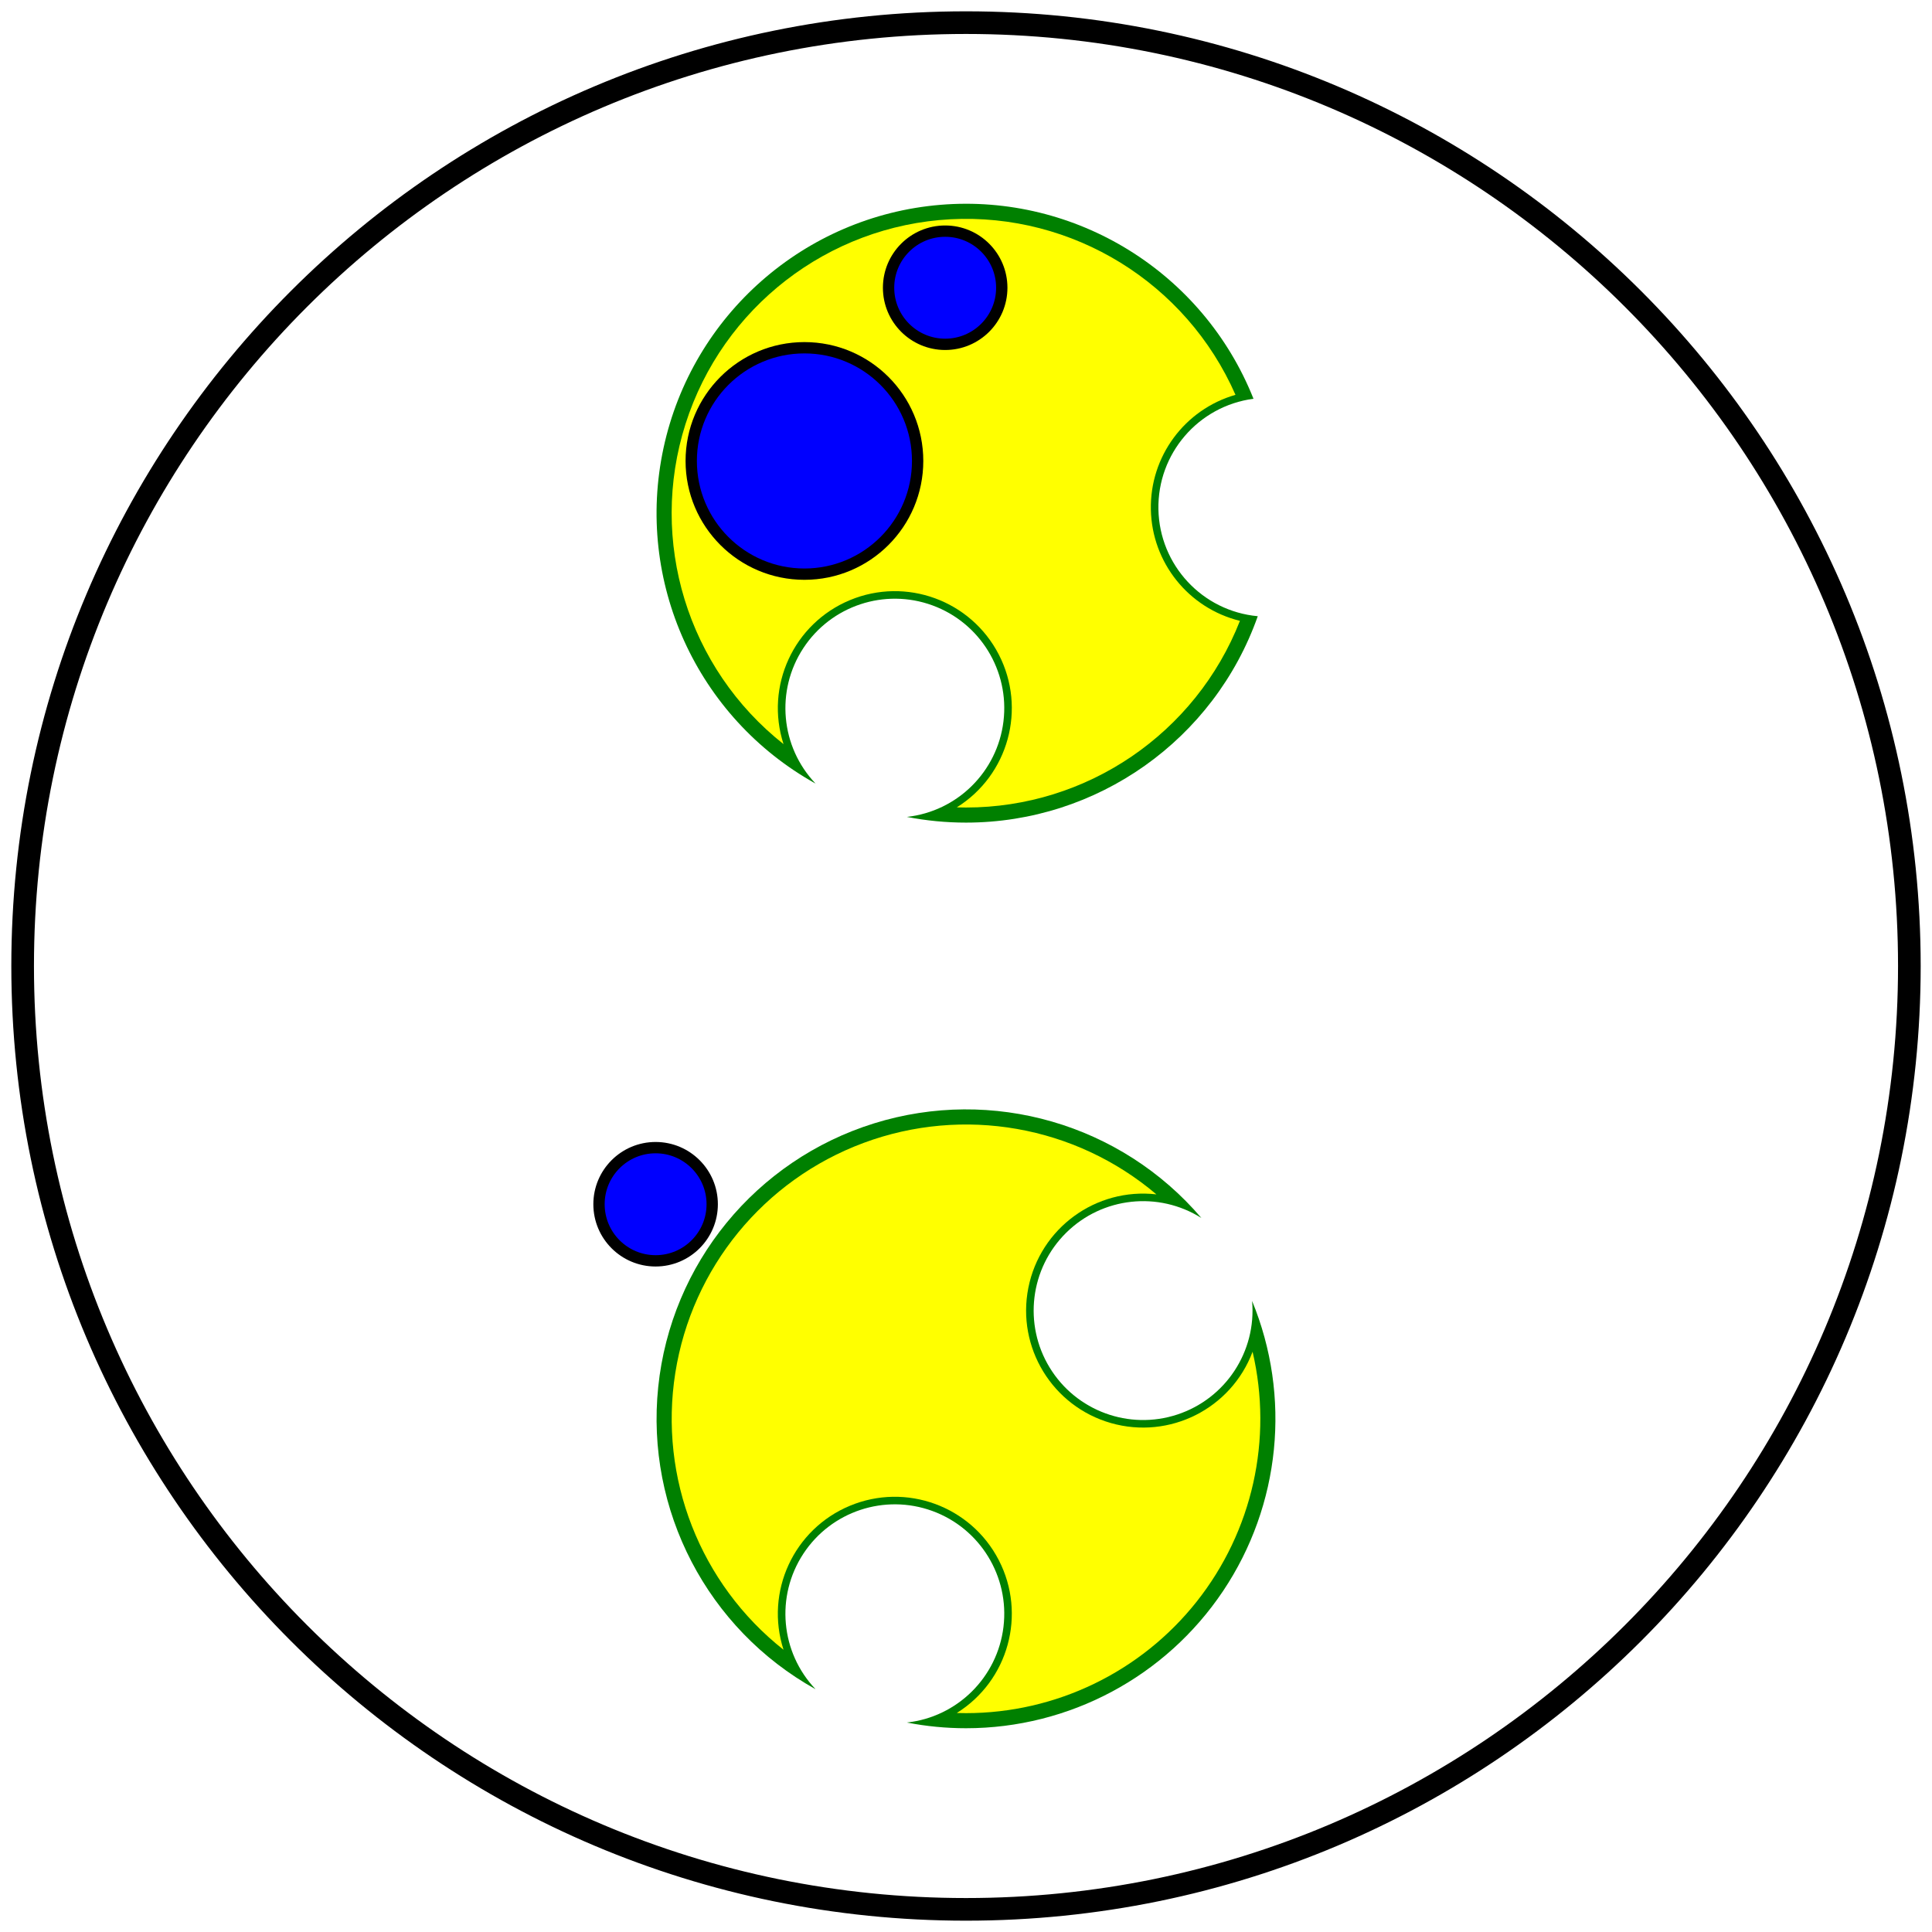
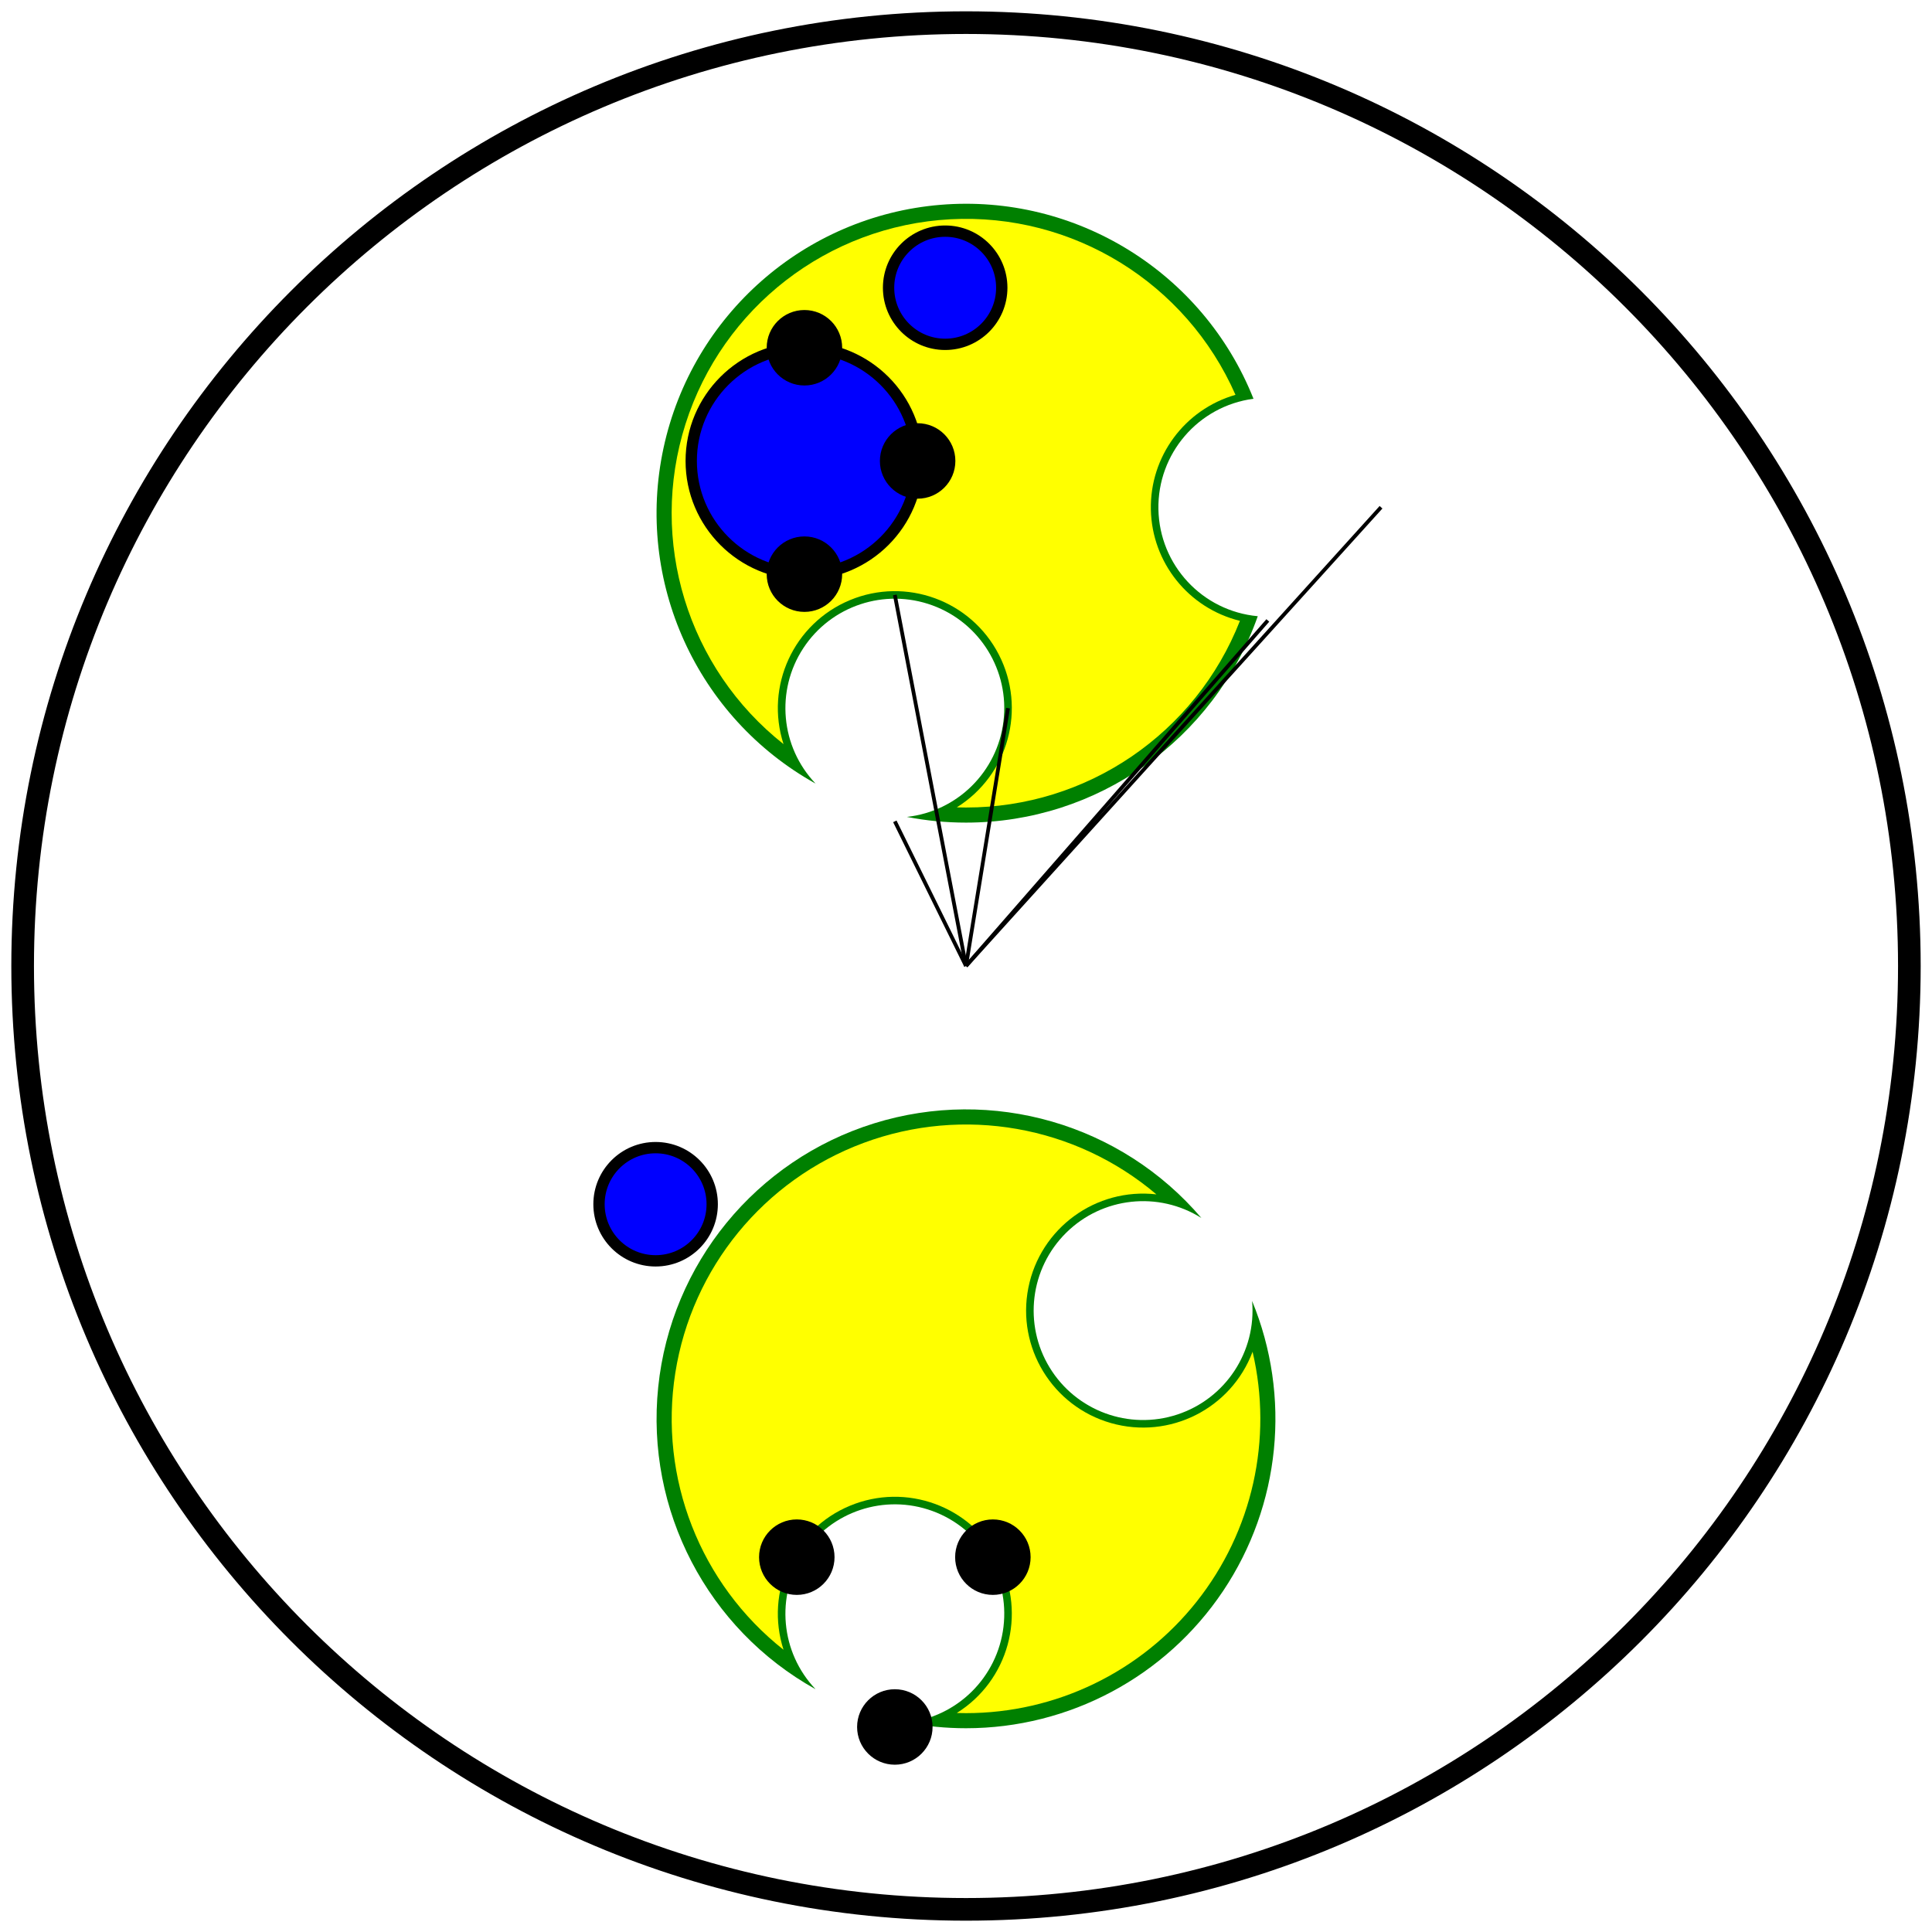
<svg xmlns="http://www.w3.org/2000/svg" viewBox="0 0 512 512">
  <path d="M256,458 A82,82,0,0,0,331.817,344.763 A29,29,0,1,1,318.382,322.779 A82,82,0,1,0,216.131,447.655 A29,29,0,1,1,240.332,456.489 A82,82,0,0,0,256,458 z" fill="green" stroke="none" stroke-width="0" />
  <path d="M256,454 A78,78,0,0,0,331.948,358.226 A31,31,0,1,1,306.461,316.521 A78,78,0,1,0,207.644,437.202 A31,31,0,1,1,253.557,453.962 A78,78,0,0,0,256,454 z" fill="yellow" stroke="none" stroke-width="0" />
  <circle cx="173.742" cy="319.136" fill="blue" r="15" stroke="black" stroke-width="3" />
+   <circle cx="237.141" cy="457.665" fill="black" r="10" stroke="none" stroke-width="0" />
+   <circle cx="263.121" cy="412.665" fill="black" r="10" stroke="none" stroke-width="0" />
+   <circle cx="211.16" cy="412.665" fill="black" r="10" stroke="none" stroke-width="0" />
  <path d="M256,218 A82,82,0,0,0,333.321,163.303 A29,29,0,0,1,332.187,105.676 A82,82,0,1,0,216.131,207.655 A29,29,0,1,1,240.332,216.489 A82,82,0,0,0,256,218 z" fill="green" stroke="none" stroke-width="0" />
  <path d="M256,214 A78,78,0,0,0,328.594,164.532 A31,31,0,0,1,327.415,104.634 A78,78,0,1,0,207.644,197.202 A31,31,0,1,1,253.557,213.962 A78,78,0,0,0,256,214 z" fill="yellow" stroke="none" stroke-width="0" />
  <circle cx="250.481" cy="76.254" fill="blue" r="15" stroke="black" stroke-width="3" />
  <circle cx="213.182" cy="122.158" fill="blue" r="30" stroke="black" stroke-width="3" />
+   <circle cx="213.182" cy="152.158" fill="black" r="10" stroke="none" stroke-width="0" />
+   <circle cx="243.182" cy="122.158" fill="black" r="10" stroke="none" stroke-width="0" />
+   <circle cx="213.182" cy="92.158" fill="black" r="10" stroke="none" stroke-width="0" />
+   <path d="M335.985,164.426 L256,256" fill="none" stroke="black" stroke-width="1" />
+   <path d="M365.985,134.426 L256,256" fill="none" stroke="black" stroke-width="1" />
+   <path d="M237.141,217.666 L256,256" fill="none" stroke="black" stroke-width="1" />
+   <path d="M267.141,187.666 L256,256" fill="none" stroke="black" stroke-width="1" />
+   <path d="M237.141,157.666 L256,256" fill="none" stroke="black" stroke-width="1" />
  <circle cx="256" cy="256" fill="none" r="250" stroke="black" stroke-width="6" />
</svg>
